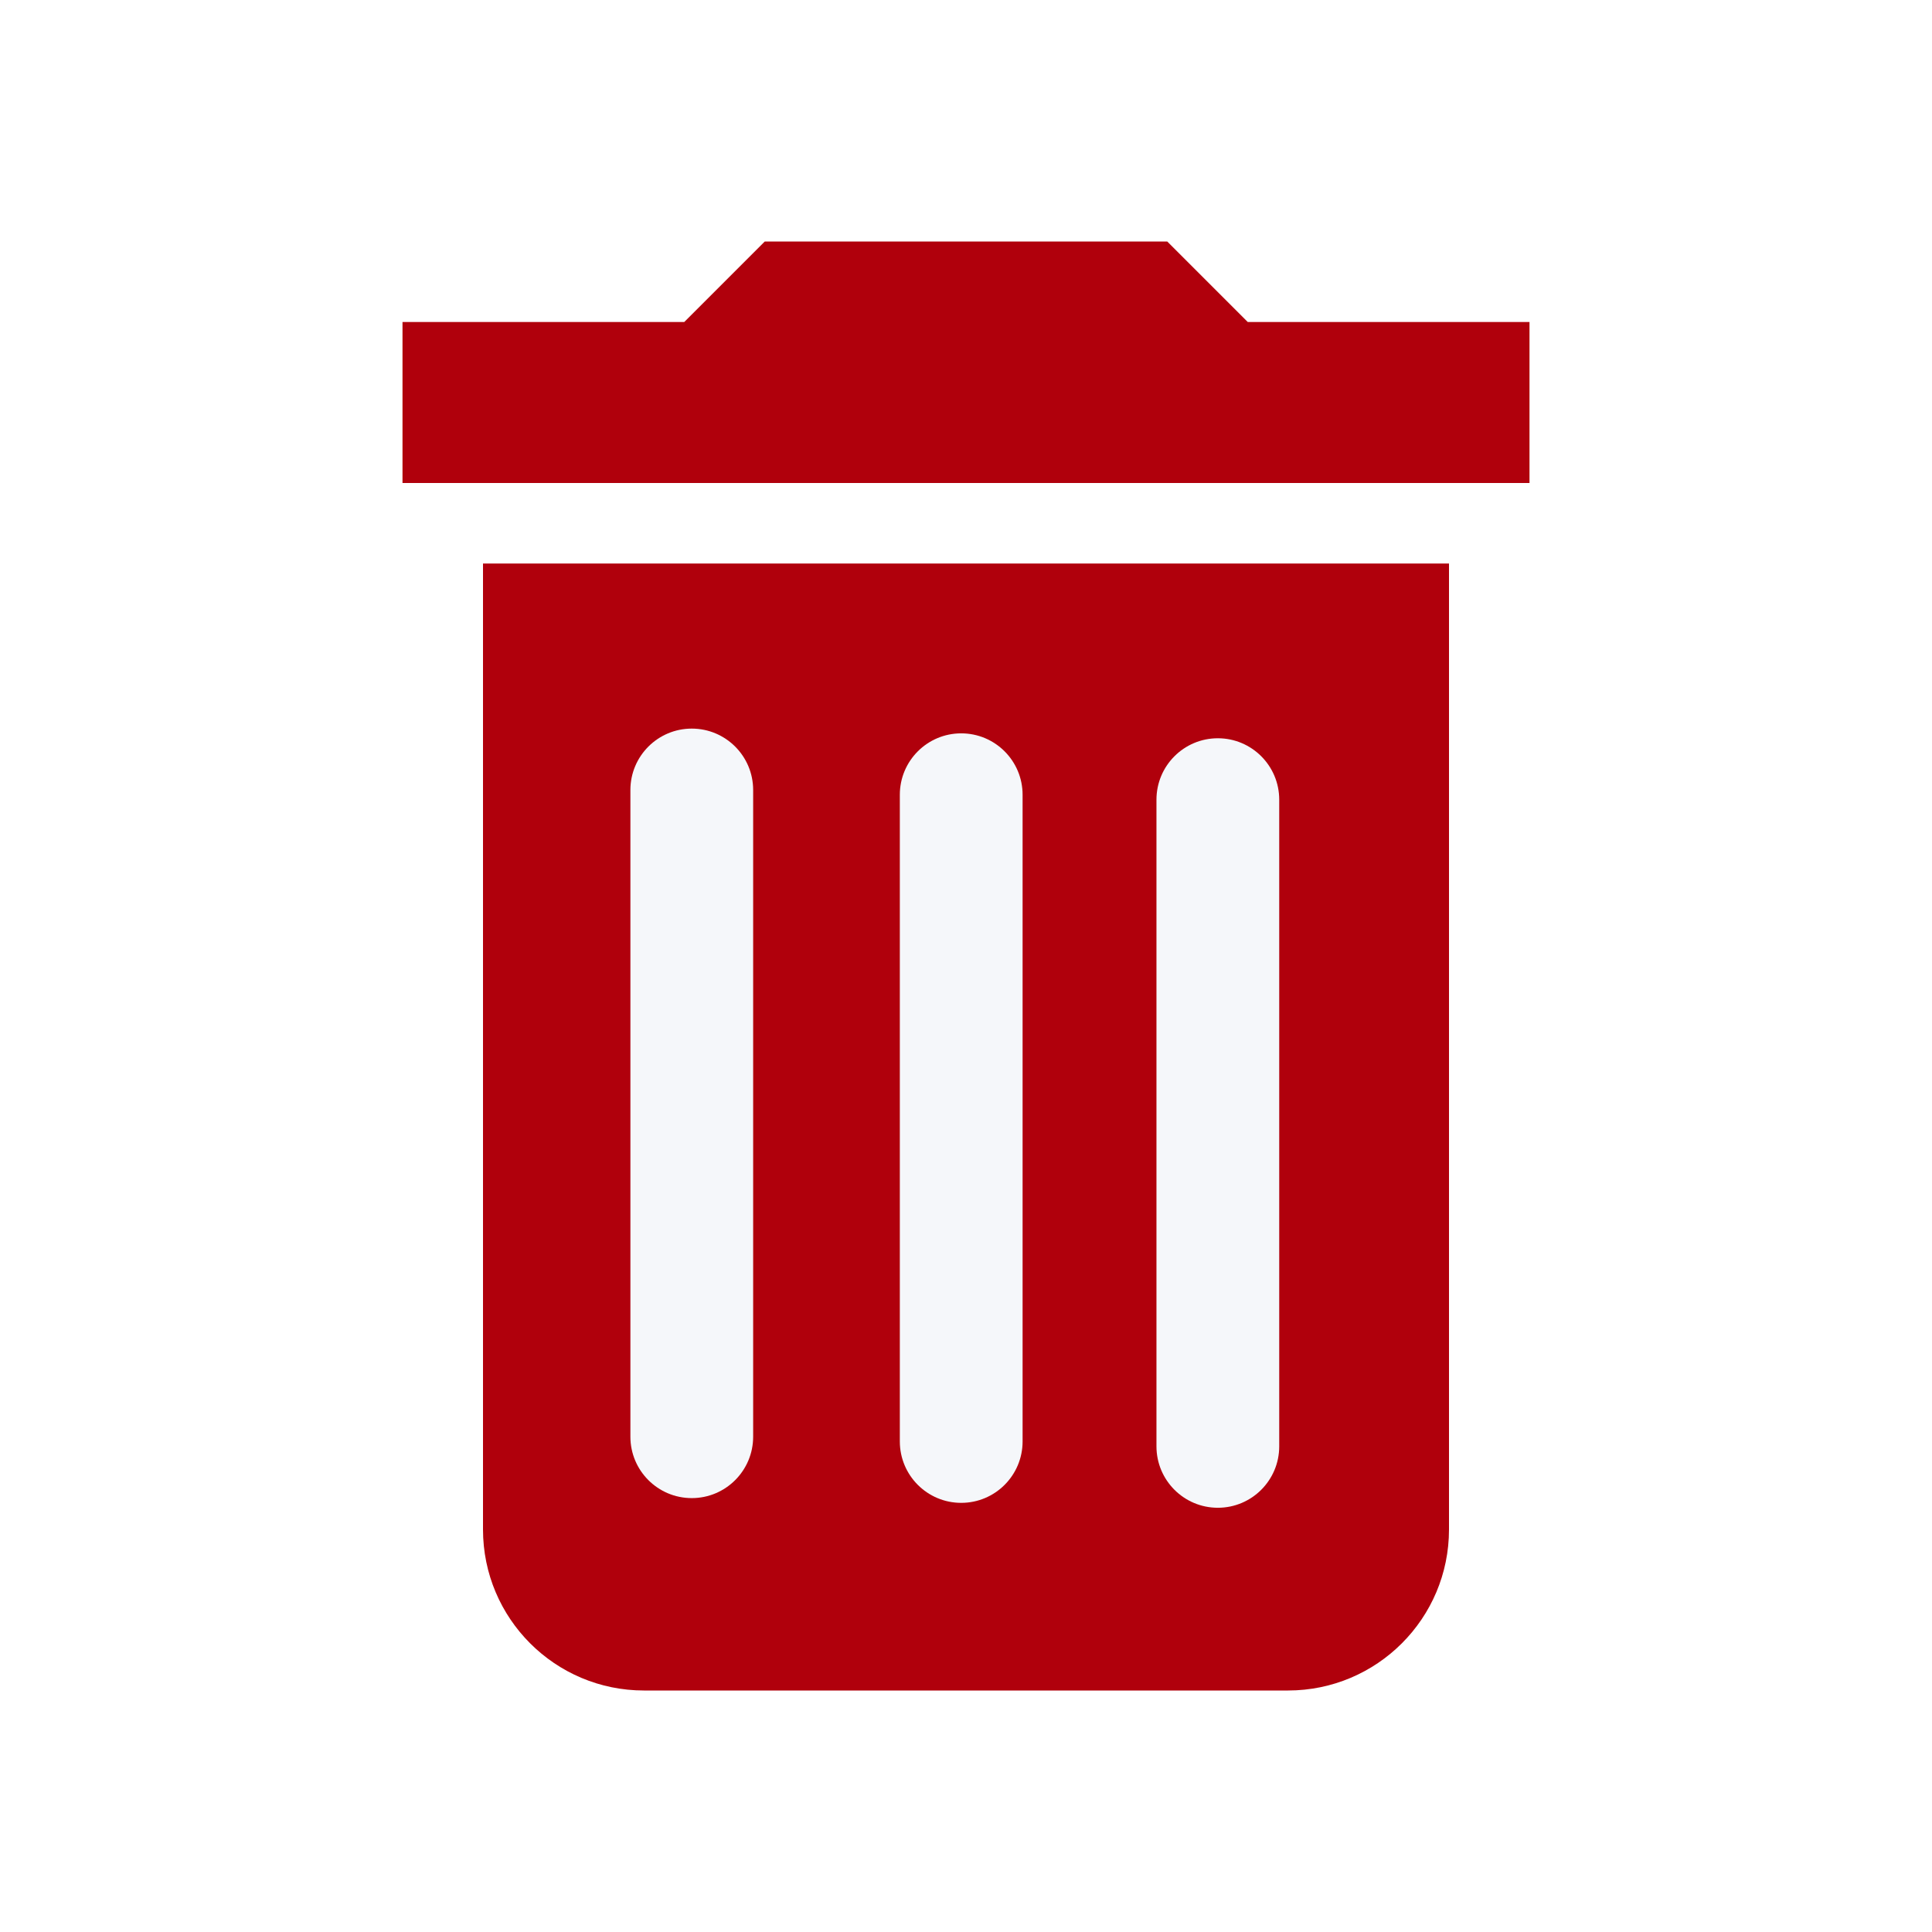
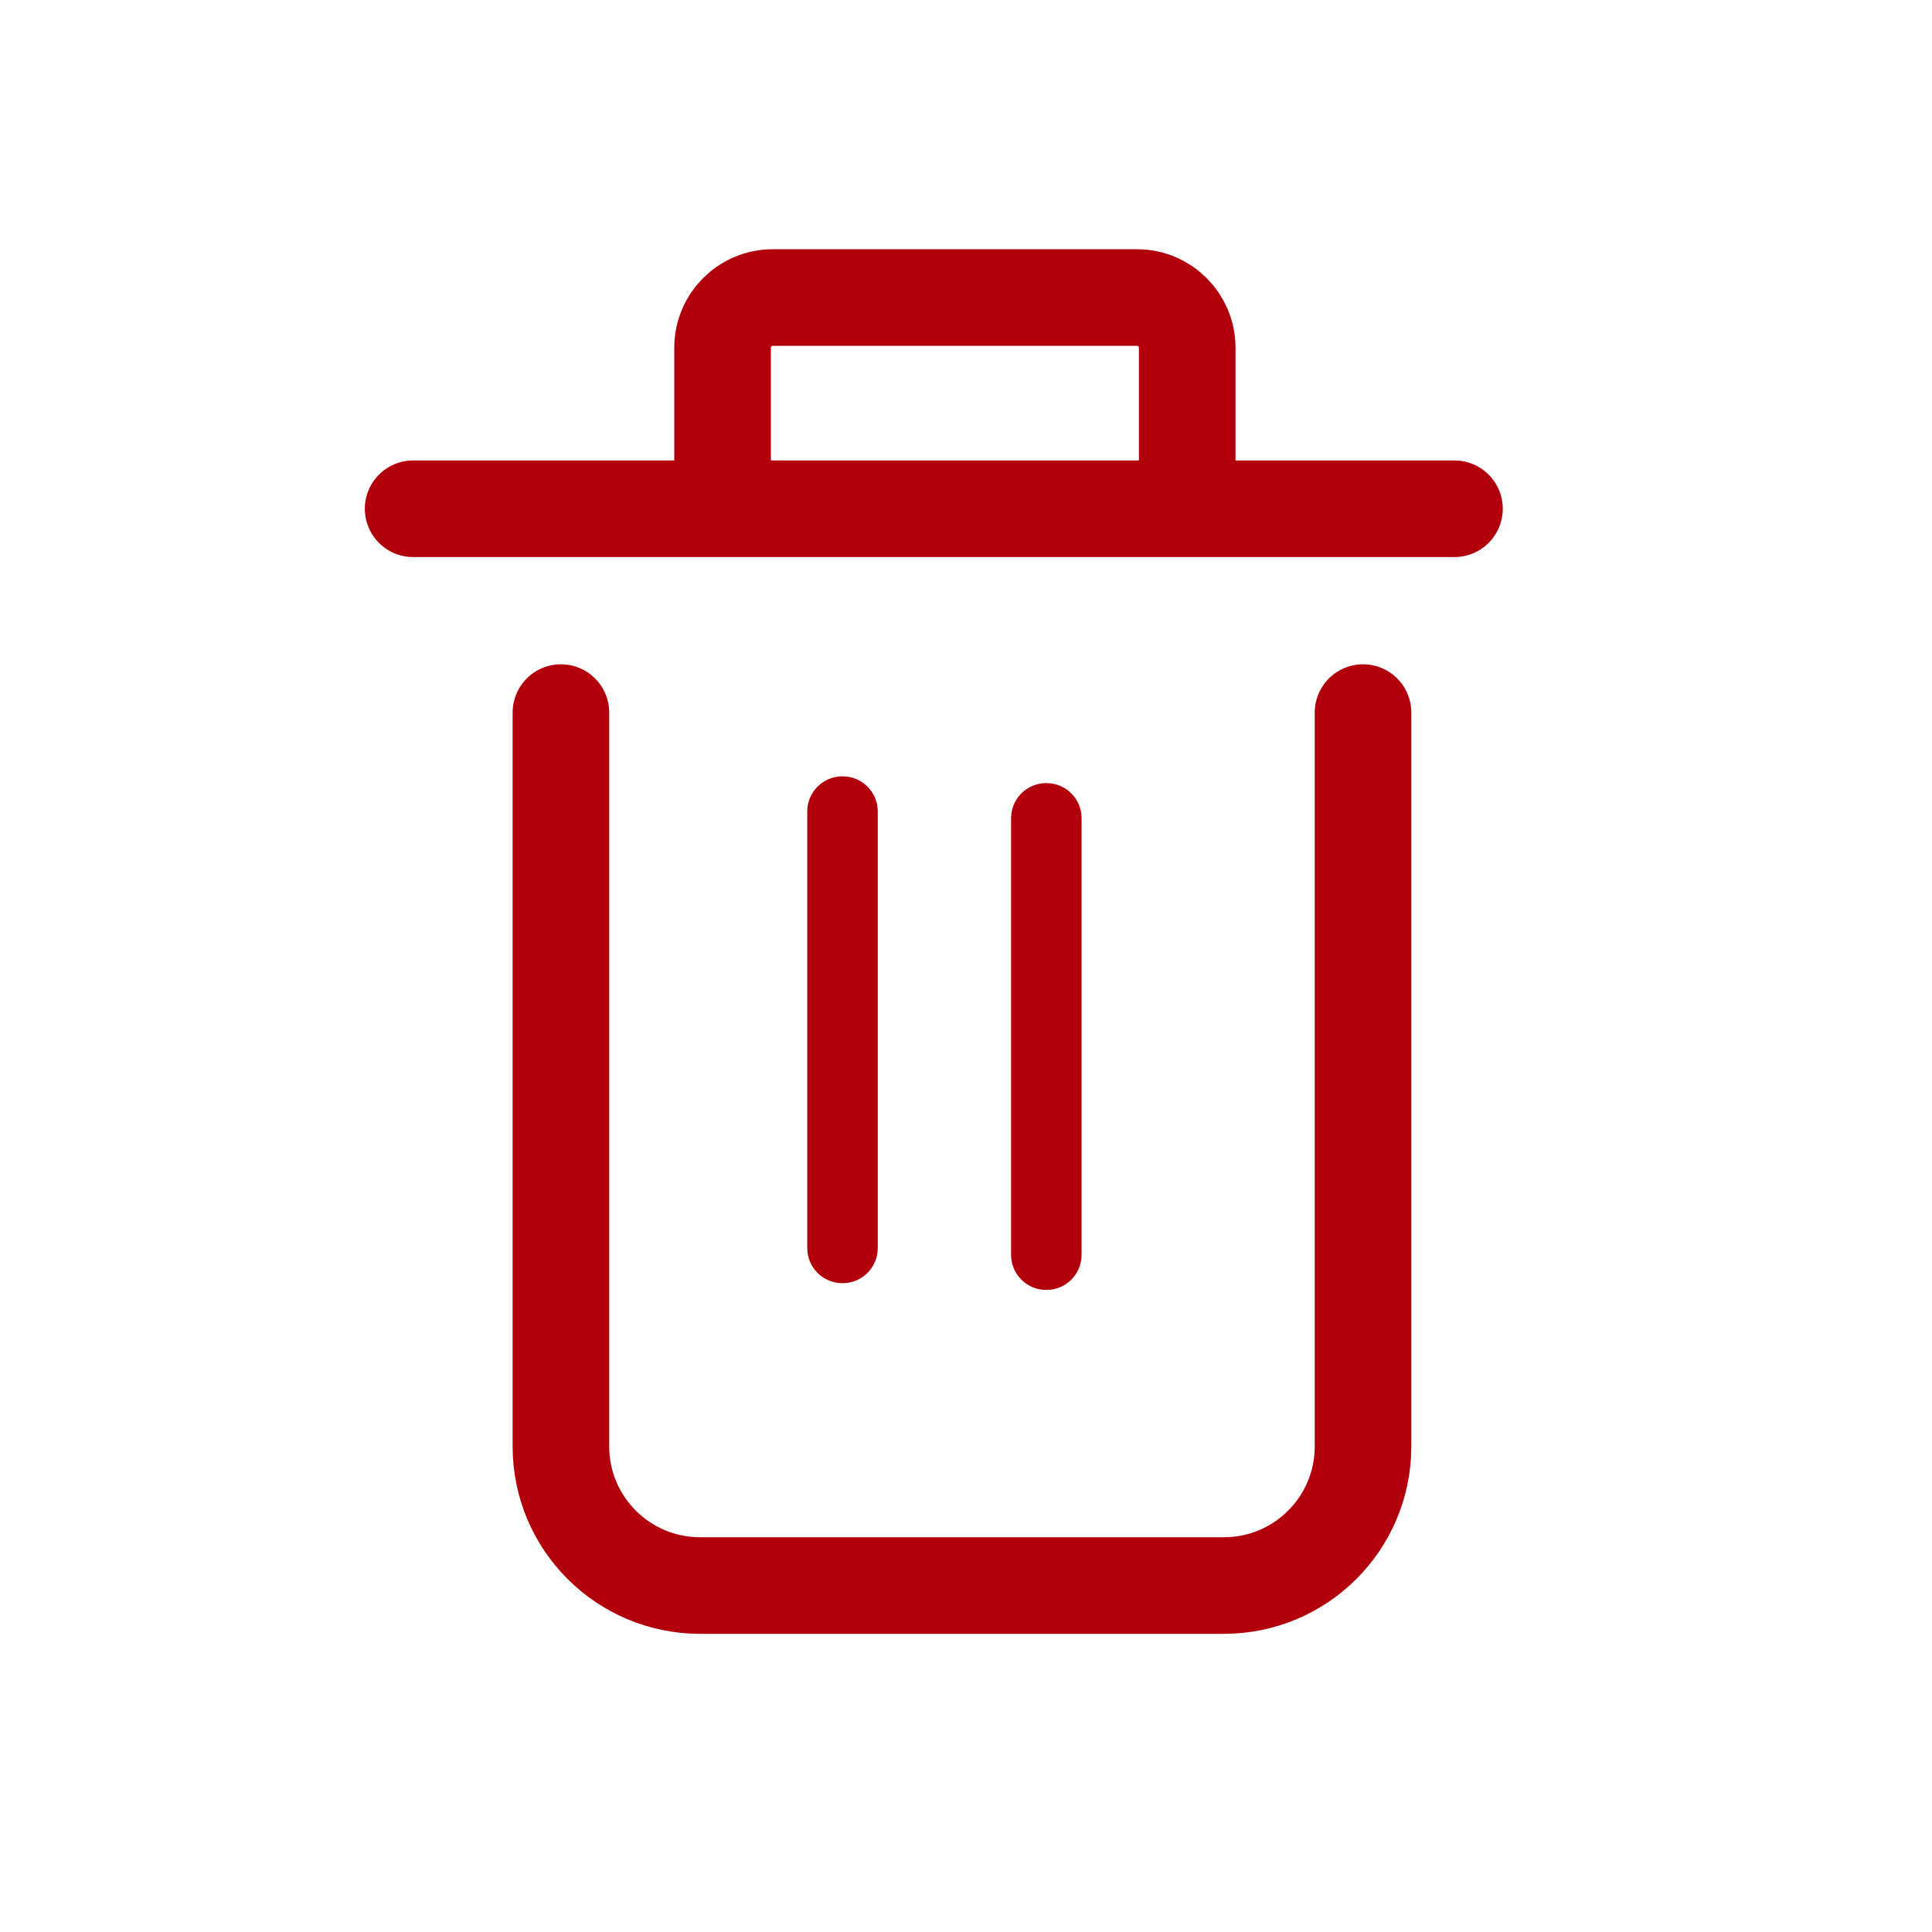
- <svg xmlns="http://www.w3.org/2000/svg" id="svg847" viewBox="0 0 24 24" height="24" width="24" version="1.1">
-   <defs id="defs851" />
-   <path style="fill:#b0000c;fill-opacity:1" id="path845" d="M19,4H15.5L14.5,3H9.5L8.5,4H5V6H19M6,19A2,2 0 0,0 8,21H16A2,2 0 0,0 18,19V7H6V19Z" />
-   <rect ry="0.763" y="9.051" x="7.831" height="9.559" width="1.525" id="rect2029" style="fill:#f5f7fa;fill-opacity:1;stroke-width:0" />
-   <rect style="fill:#f5f7fa;fill-opacity:1;stroke-width:0" id="rect2029-6" width="1.525" height="9.559" x="11.178" y="9.11" ry="0.763" />
-   <rect style="fill:#f5f7fa;fill-opacity:1;stroke-width:0" id="rect2029-3" width="1.525" height="9.559" x="14.366" y="9.171" ry="0.763" />
+ <svg xmlns="http://www.w3.org/2000/svg" id="Layer_1" data-name="Layer 1" viewBox="0 0 60 60">
+   <defs>
+     <style>.cls-1{fill:none;stroke:#b1000c;stroke-linecap:round;stroke-miterlimit:10;stroke-width:3px;}.cls-2{fill:#b1000c;}</style>
+   </defs>
+   <path class="cls-1" d="M42.33,22.13v22.8A4.32,4.32,0,0,1,38,49.24H21.73a4.32,4.32,0,0,1-4.31-4.31V22.13" />
+   <line class="cls-1" x1="12.83" y1="15.8" x2="45.17" y2="15.8" />
+   <path class="cls-1" d="M22.44,15.12V10.79A1.56,1.56,0,0,1,24,9.24H35.32a1.56,1.56,0,0,1,1.55,1.55v4.33" />
+   <rect class="cls-2" x="25.07" y="24.11" width="2.19" height="15.74" rx="1.09" ry="1.09" />
+   <rect class="cls-2" x="31.4" y="24.32" width="2.19" height="15.74" rx="1.09" ry="1.09" />
</svg>
